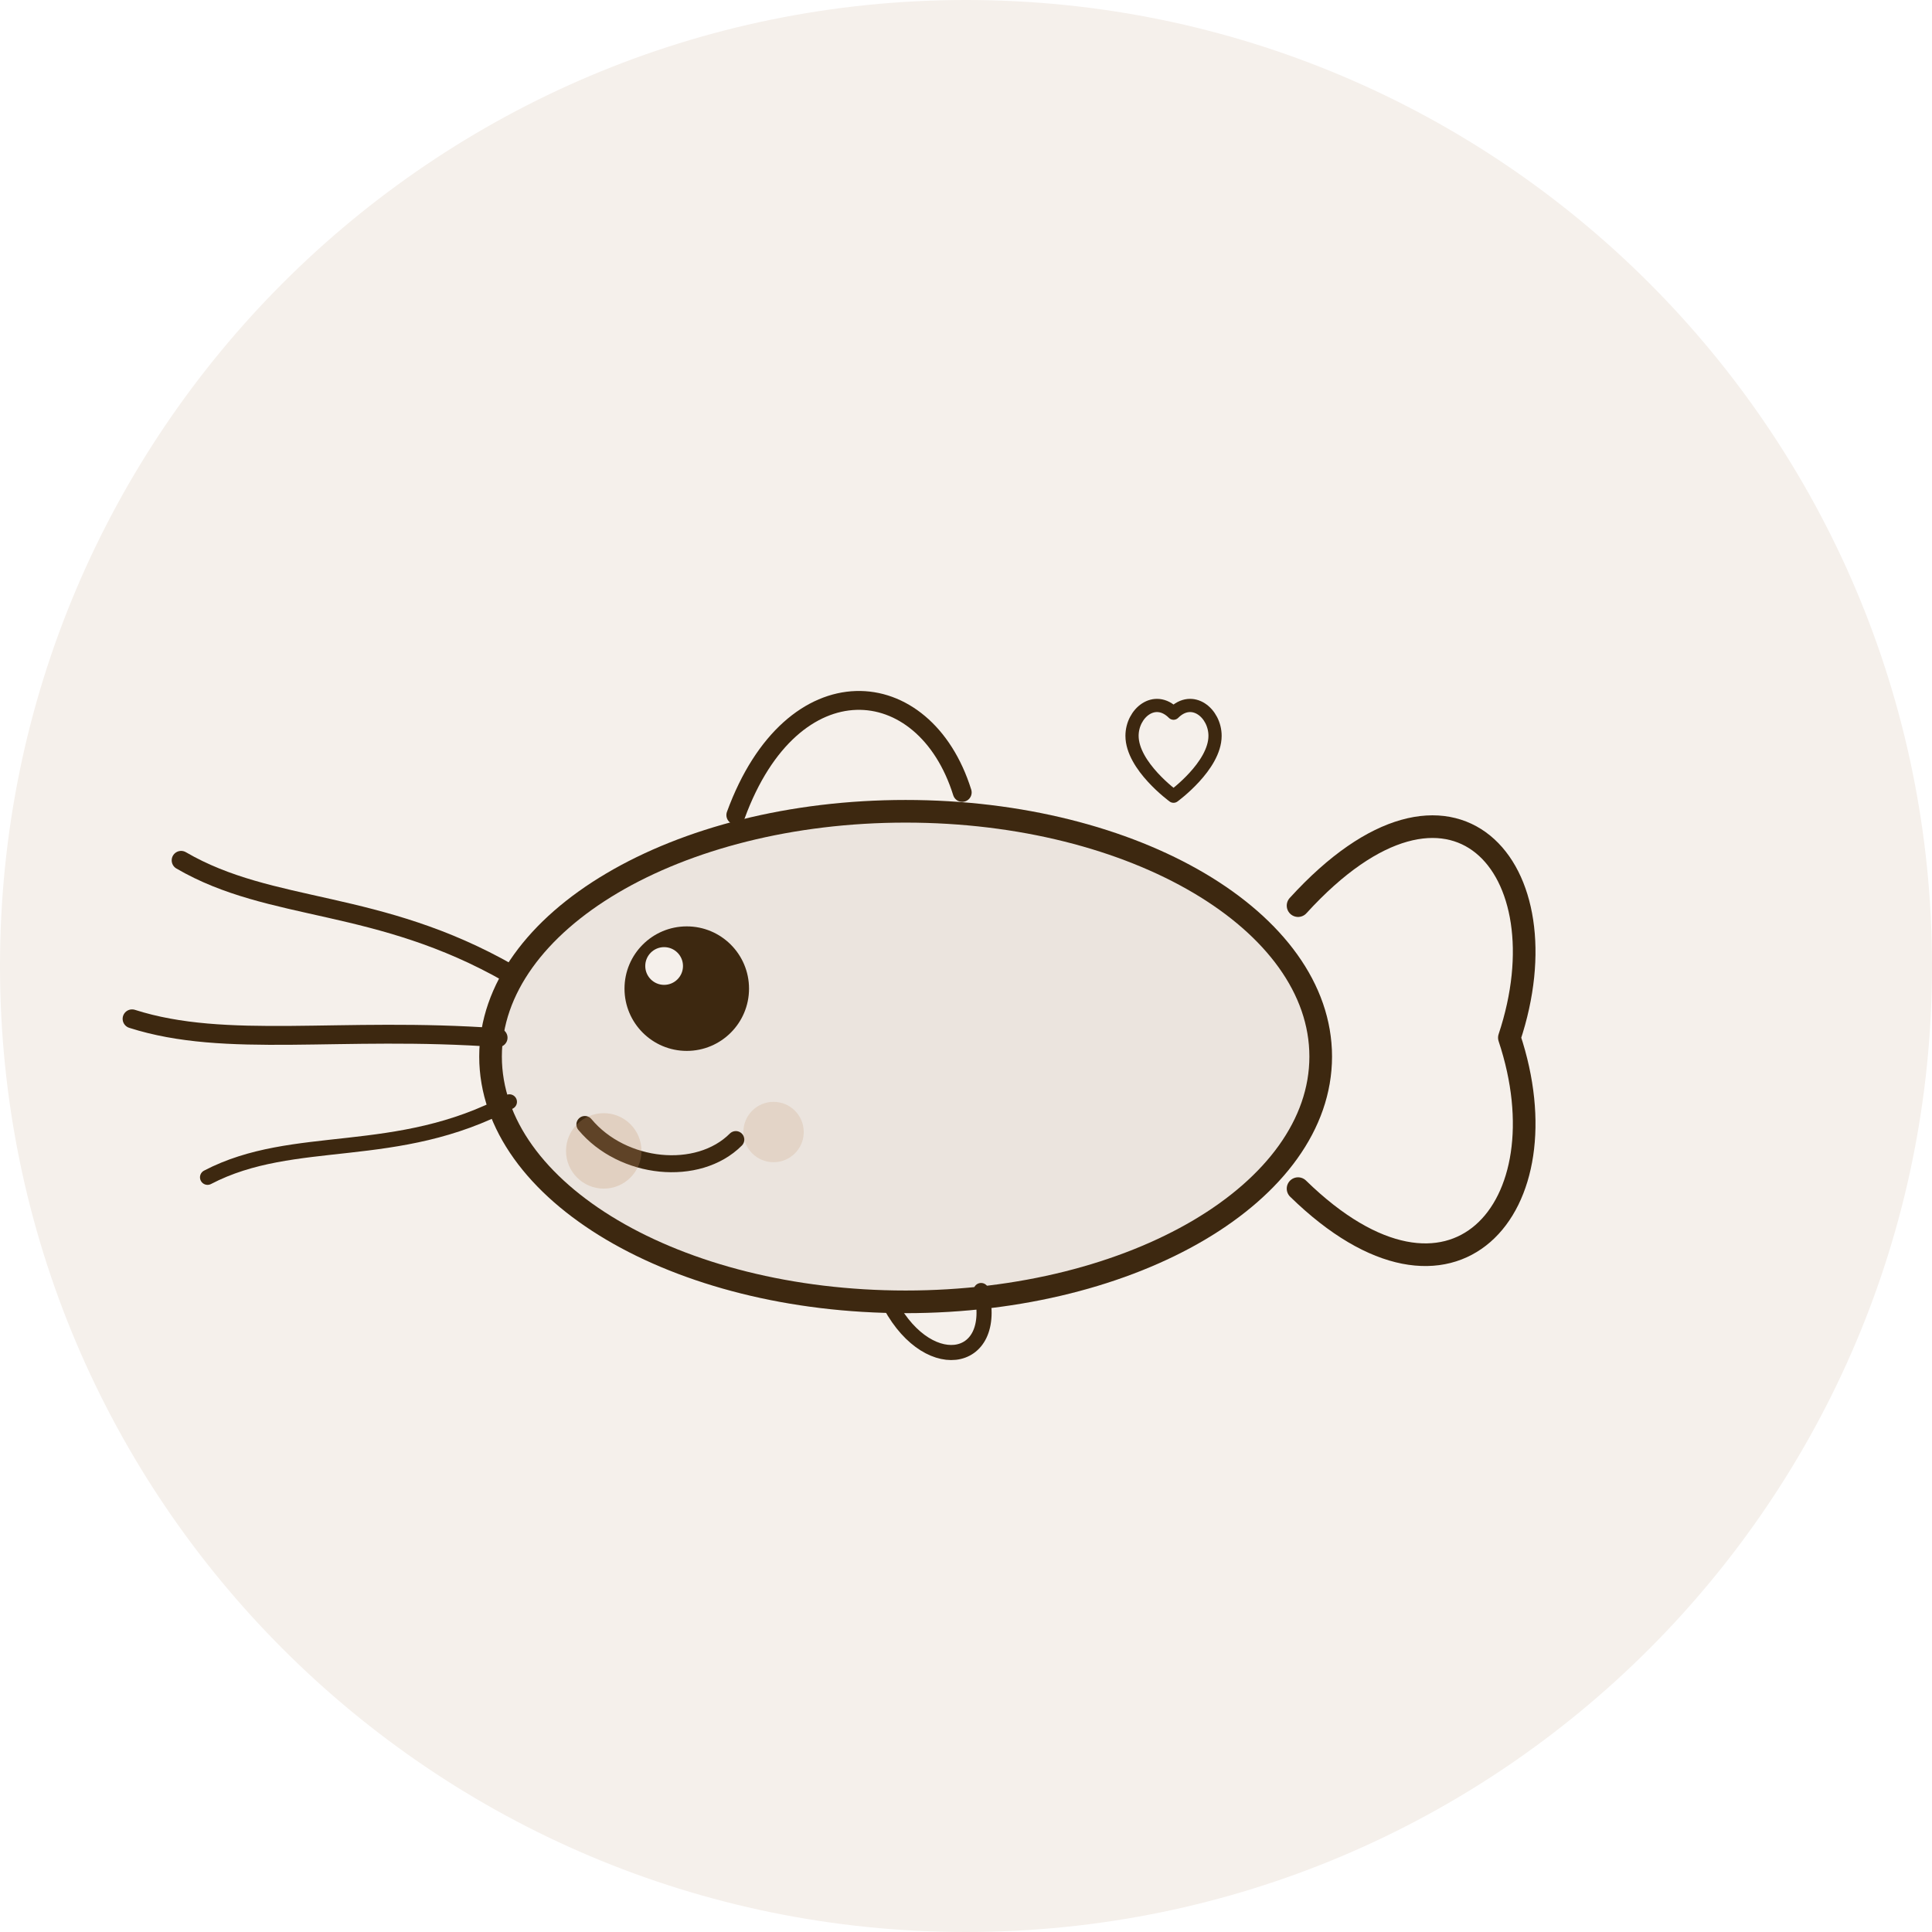
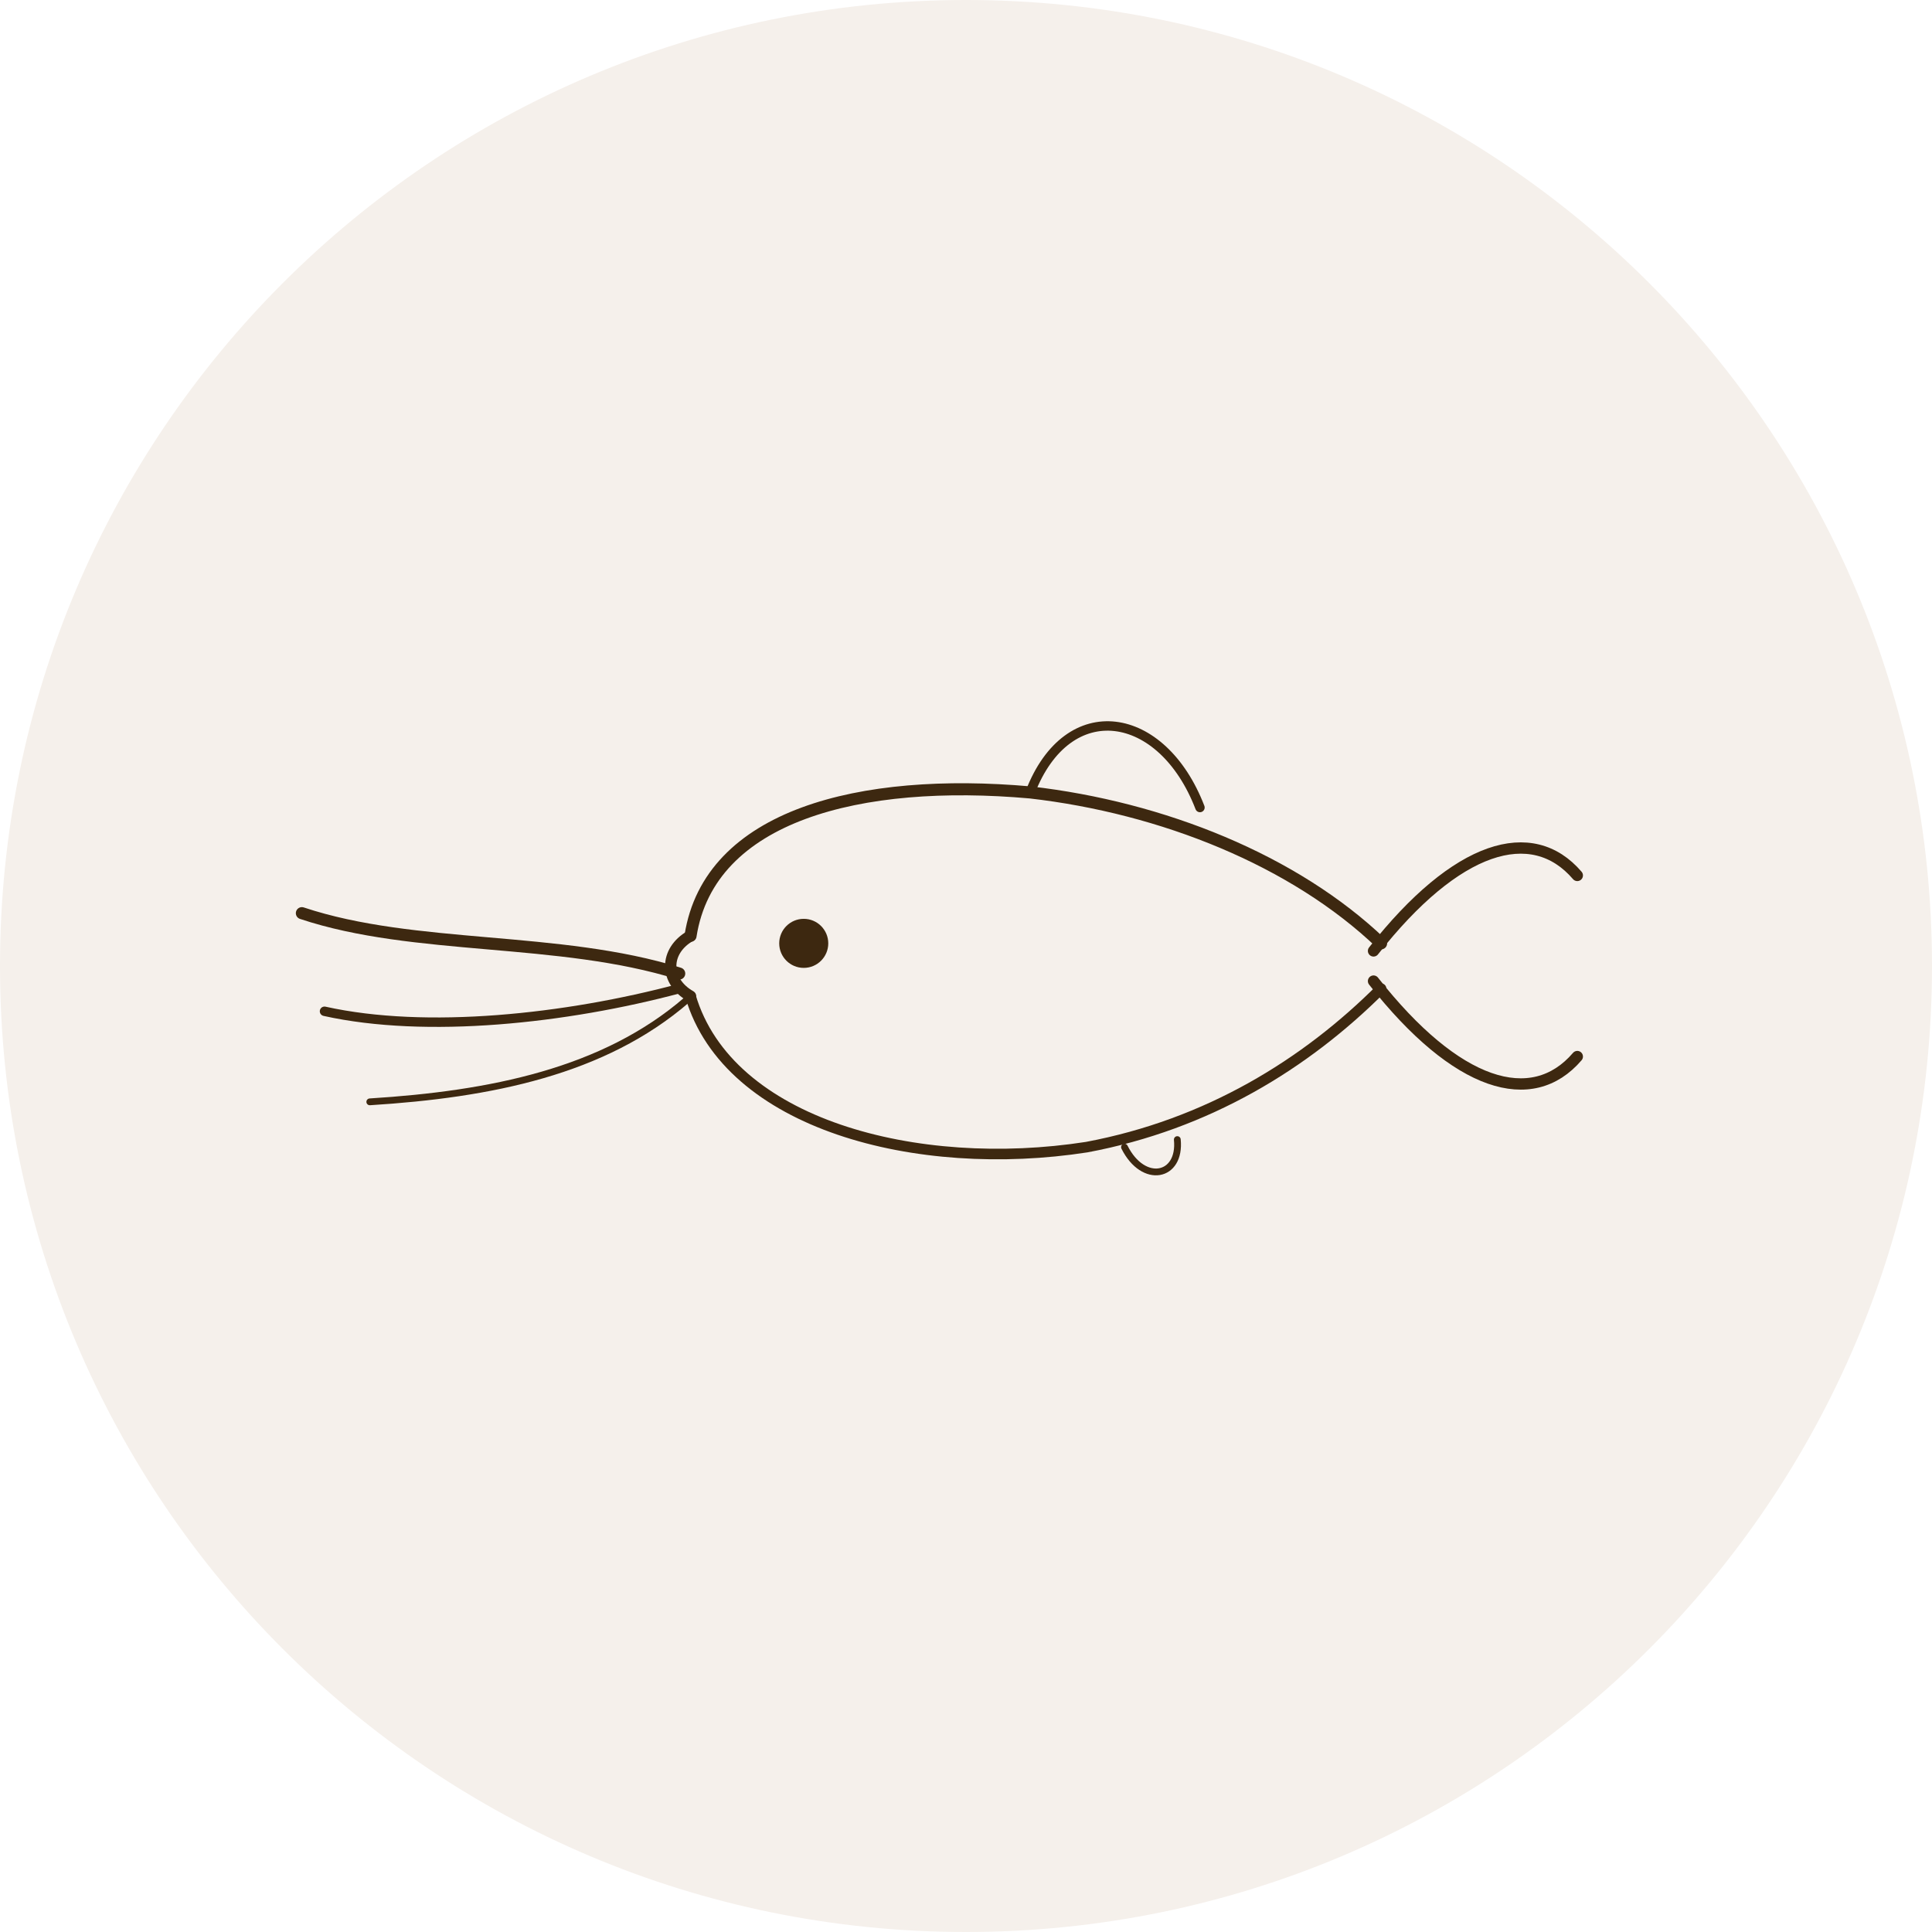
<svg xmlns="http://www.w3.org/2000/svg" viewBox="0 0 512 512">
  <circle cx="256" cy="256" r="256" fill="#f5f0eb" />
-   <g fill="none" stroke="#3d2810" stroke-linecap="round" stroke-linejoin="round">
-     <ellipse cx="240" cy="280" rx="110" ry="65" stroke-width="6" fill="#3d2810" opacity="0.06" />
-     <ellipse cx="240" cy="280" rx="110" ry="65" stroke-width="6" />
-     <path d="M344 240 C385 195, 415 230, 400 275 C415 320, 385 355, 344 315" stroke-width="6" />
-     <path d="M195 216 C210 175, 245 178, 255 210" stroke-width="5" />
-     <path d="M235 344 C245 365, 265 362, 260 342" stroke-width="4" />
-     <path d="M135 258 C100 238, 72 242, 48 228" stroke-width="5" />
-     <path d="M132 275 C90 272, 60 278, 35 270" stroke-width="5" />
-     <path d="M135 292 C105 308, 78 300, 55 312" stroke-width="4" />
-     <circle cx="182" cy="262" r="14" stroke-width="5" fill="#3d2810" />
-     <circle cx="176" cy="256" r="5" fill="#f5f0eb" stroke="none" />
-     <path d="M155 298 C165 310, 185 312, 195 302" stroke-width="4.5" />
-     <circle cx="160" cy="305" r="10" fill="#C4956A" opacity="0.25" stroke="none" />
-     <circle cx="205" cy="300" r="8" fill="#C4956A" opacity="0.2" stroke="none" />
-     <path d="M300 195 C300 189, 306 184, 311 189 C316 184, 322 189, 322 195 C322 203, 311 211, 311 211 C311 211, 300 203, 300 195 Z" stroke-width="3.5" fill="none" />
+   <g fill="none" stroke="#3d2810" stroke-linecap="round" stroke-linejoin="round" transform="translate(248, 256)">
+     <path d="M -65 -8          C -60 -40, -20 -50, 25 -46          C 60 -42, 95 -28, 118 -6" stroke-width="3.2" />
+     <path d="M -65 8          C -55 42, -5 55, 40 48          C 72 42, 98 26, 118 6" stroke-width="2.8" />
+     <path d="M -65 -8 C -72 -4, -72 4, -65 8" stroke-width="3" />
+     <path d="M 116 -4 C 138 -32, 158 -38, 170 -24" stroke-width="3" />
+     <path d="M 116 4 C 138 32, 158 38, 170 24" stroke-width="3" />
+     <path d="M 25 -46 C 35 -72, 60 -68, 70 -42" stroke-width="2.5" />
+     <path d="M 50 48 C 55 58, 65 56, 64 46" stroke-width="1.8" />
+     <path d="M -68 2 C -100 -8, -138 -4, -168 -14" stroke-width="3.2" />
+     <path d="M -68 6 C -98 14, -135 18, -162 12" stroke-width="2.5" />
+     <path d="M -66 9 C -88 28, -118 34, -150 36" stroke-width="1.8" />
+     <circle cx="-35" cy="-6" r="6.5" fill="#3d2810" stroke="none" />
  </g>
</svg>
